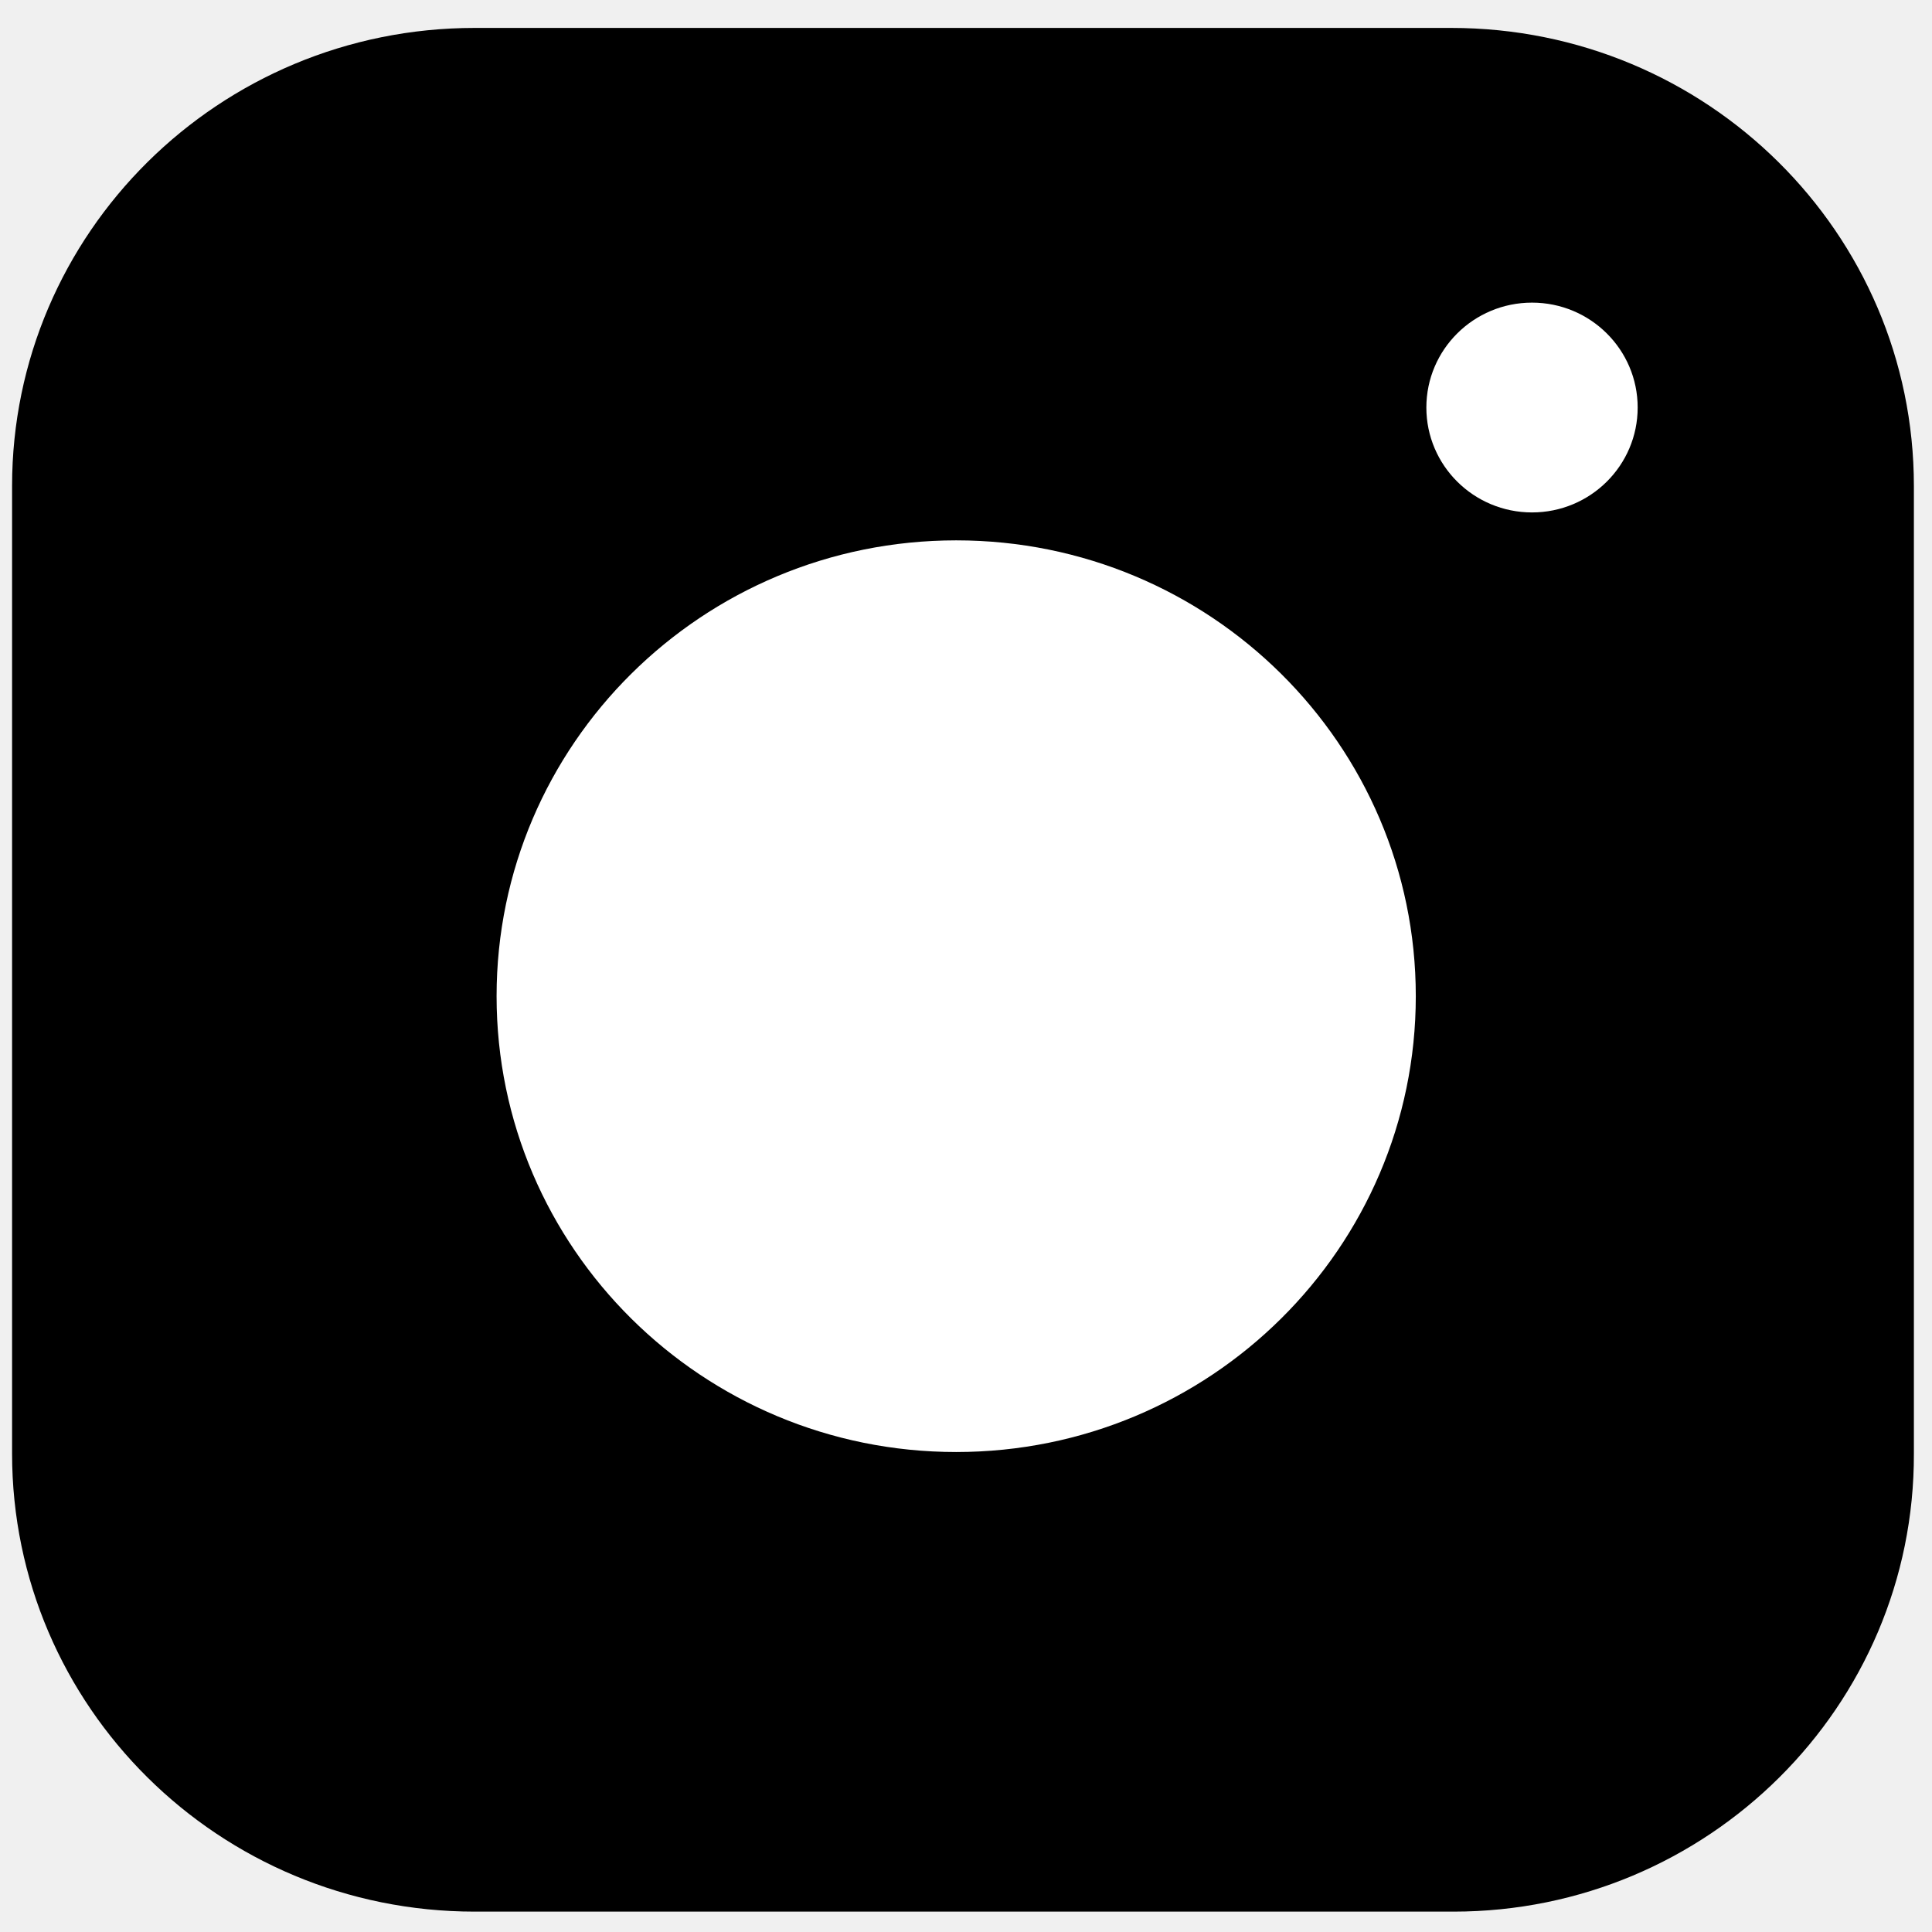
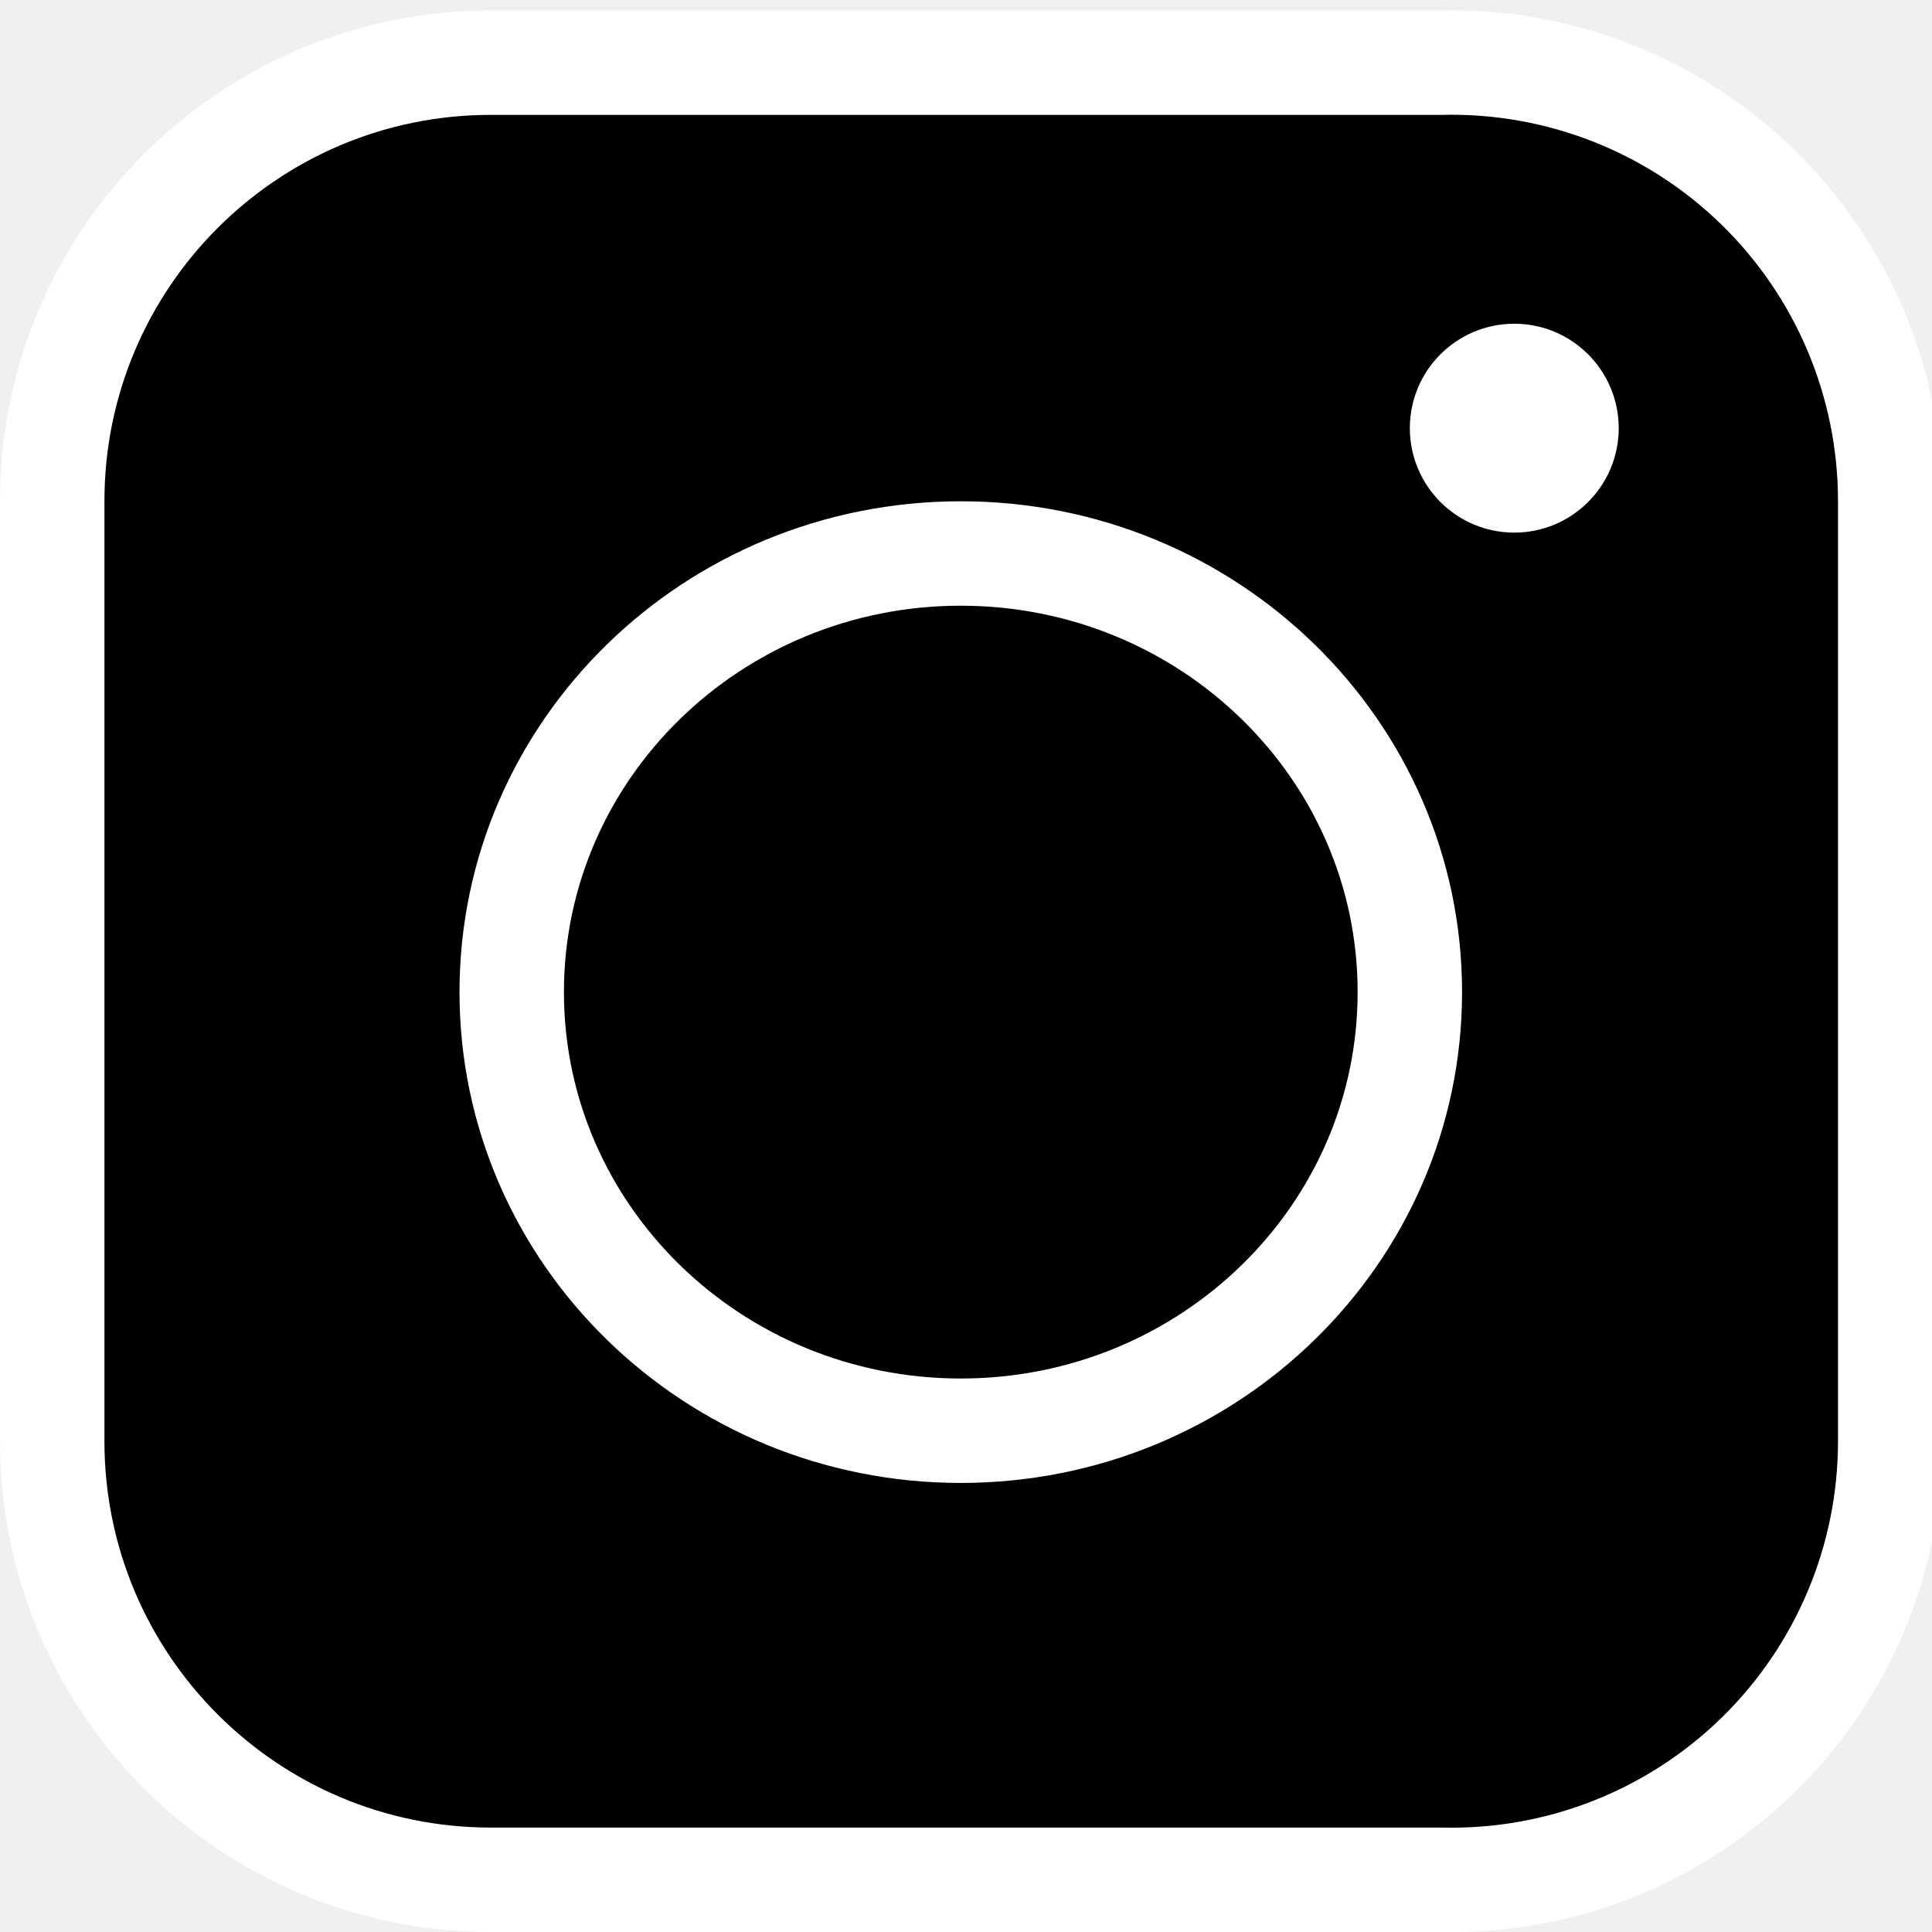
- <svg xmlns="http://www.w3.org/2000/svg" width="3.6in" height="3.6in" viewBox="0 0 256 256">
-   <path d="M192.3 253.3H62.9c-33.9 0-61.3-27.2-61.3-60.7V64.4C1.6 30.9 29 3.7 62.9 3.7h129.4c33.9 0 61.3 27.2 61.3 60.7v128.2c.1 33.5-27.3 60.7-61 60.7z" />
-   <ellipse cx="126.7" cy="132" fill="#fff" rx="60.9" ry="60.4" />
-   <ellipse cx="203" cy="54" fill="#fff" rx="14" ry="13.9" />
+ <svg xmlns="http://www.w3.org/2000/svg" width="28.8" height="28.8" viewBox="0 0 18.5 18.3">
+   <path stroke="#fff" stroke-miterlimit="10" d="M13.8 17.9H4.7a4.2 4.2 0 0 1-4.2-4.2v-9A4.2 4.2 0 0 1 4.7.5h9.1a4.2 4.2 0 0 1 4.3 4.2v9a4.2 4.2 0 0 1-4.3 4.2z" />
+   <ellipse cx="9.2" cy="9.4" fill="none" stroke="#fff" stroke-miterlimit="10" rx="4.3" ry="4.2" />
+   <ellipse cx="14.5" cy="4" fill="#fff" rx="1" ry="1" />
</svg>
